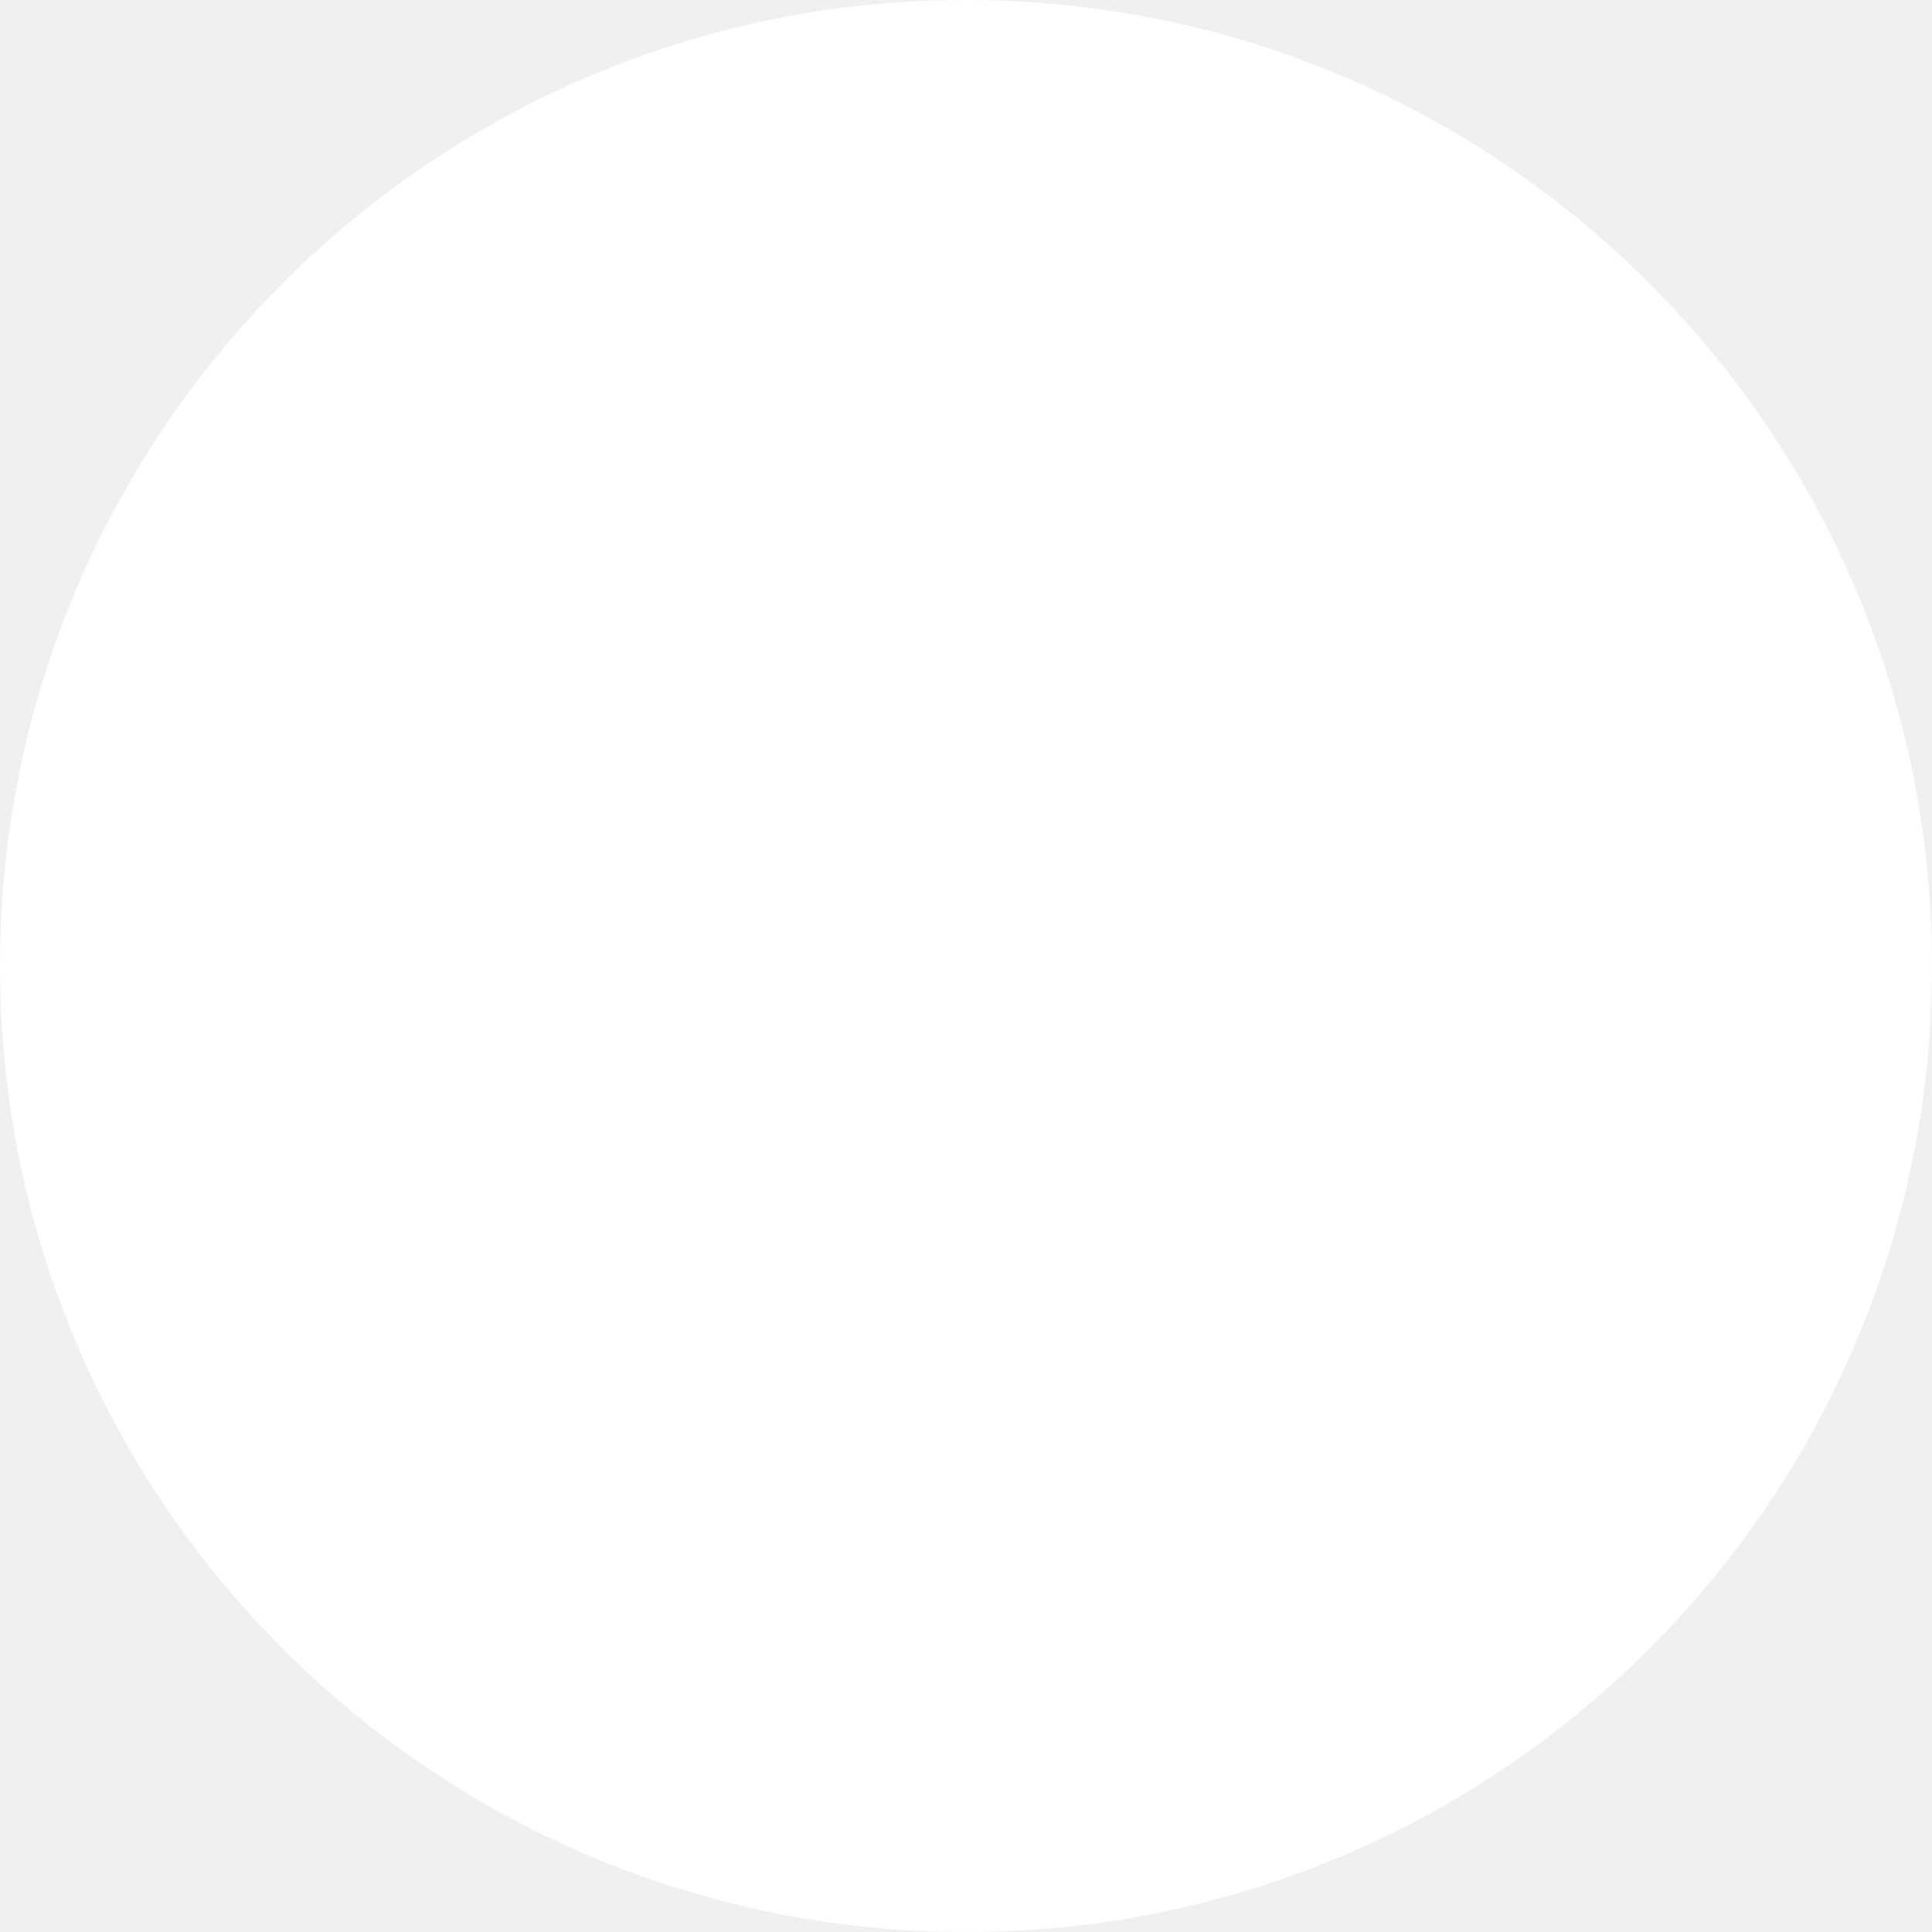
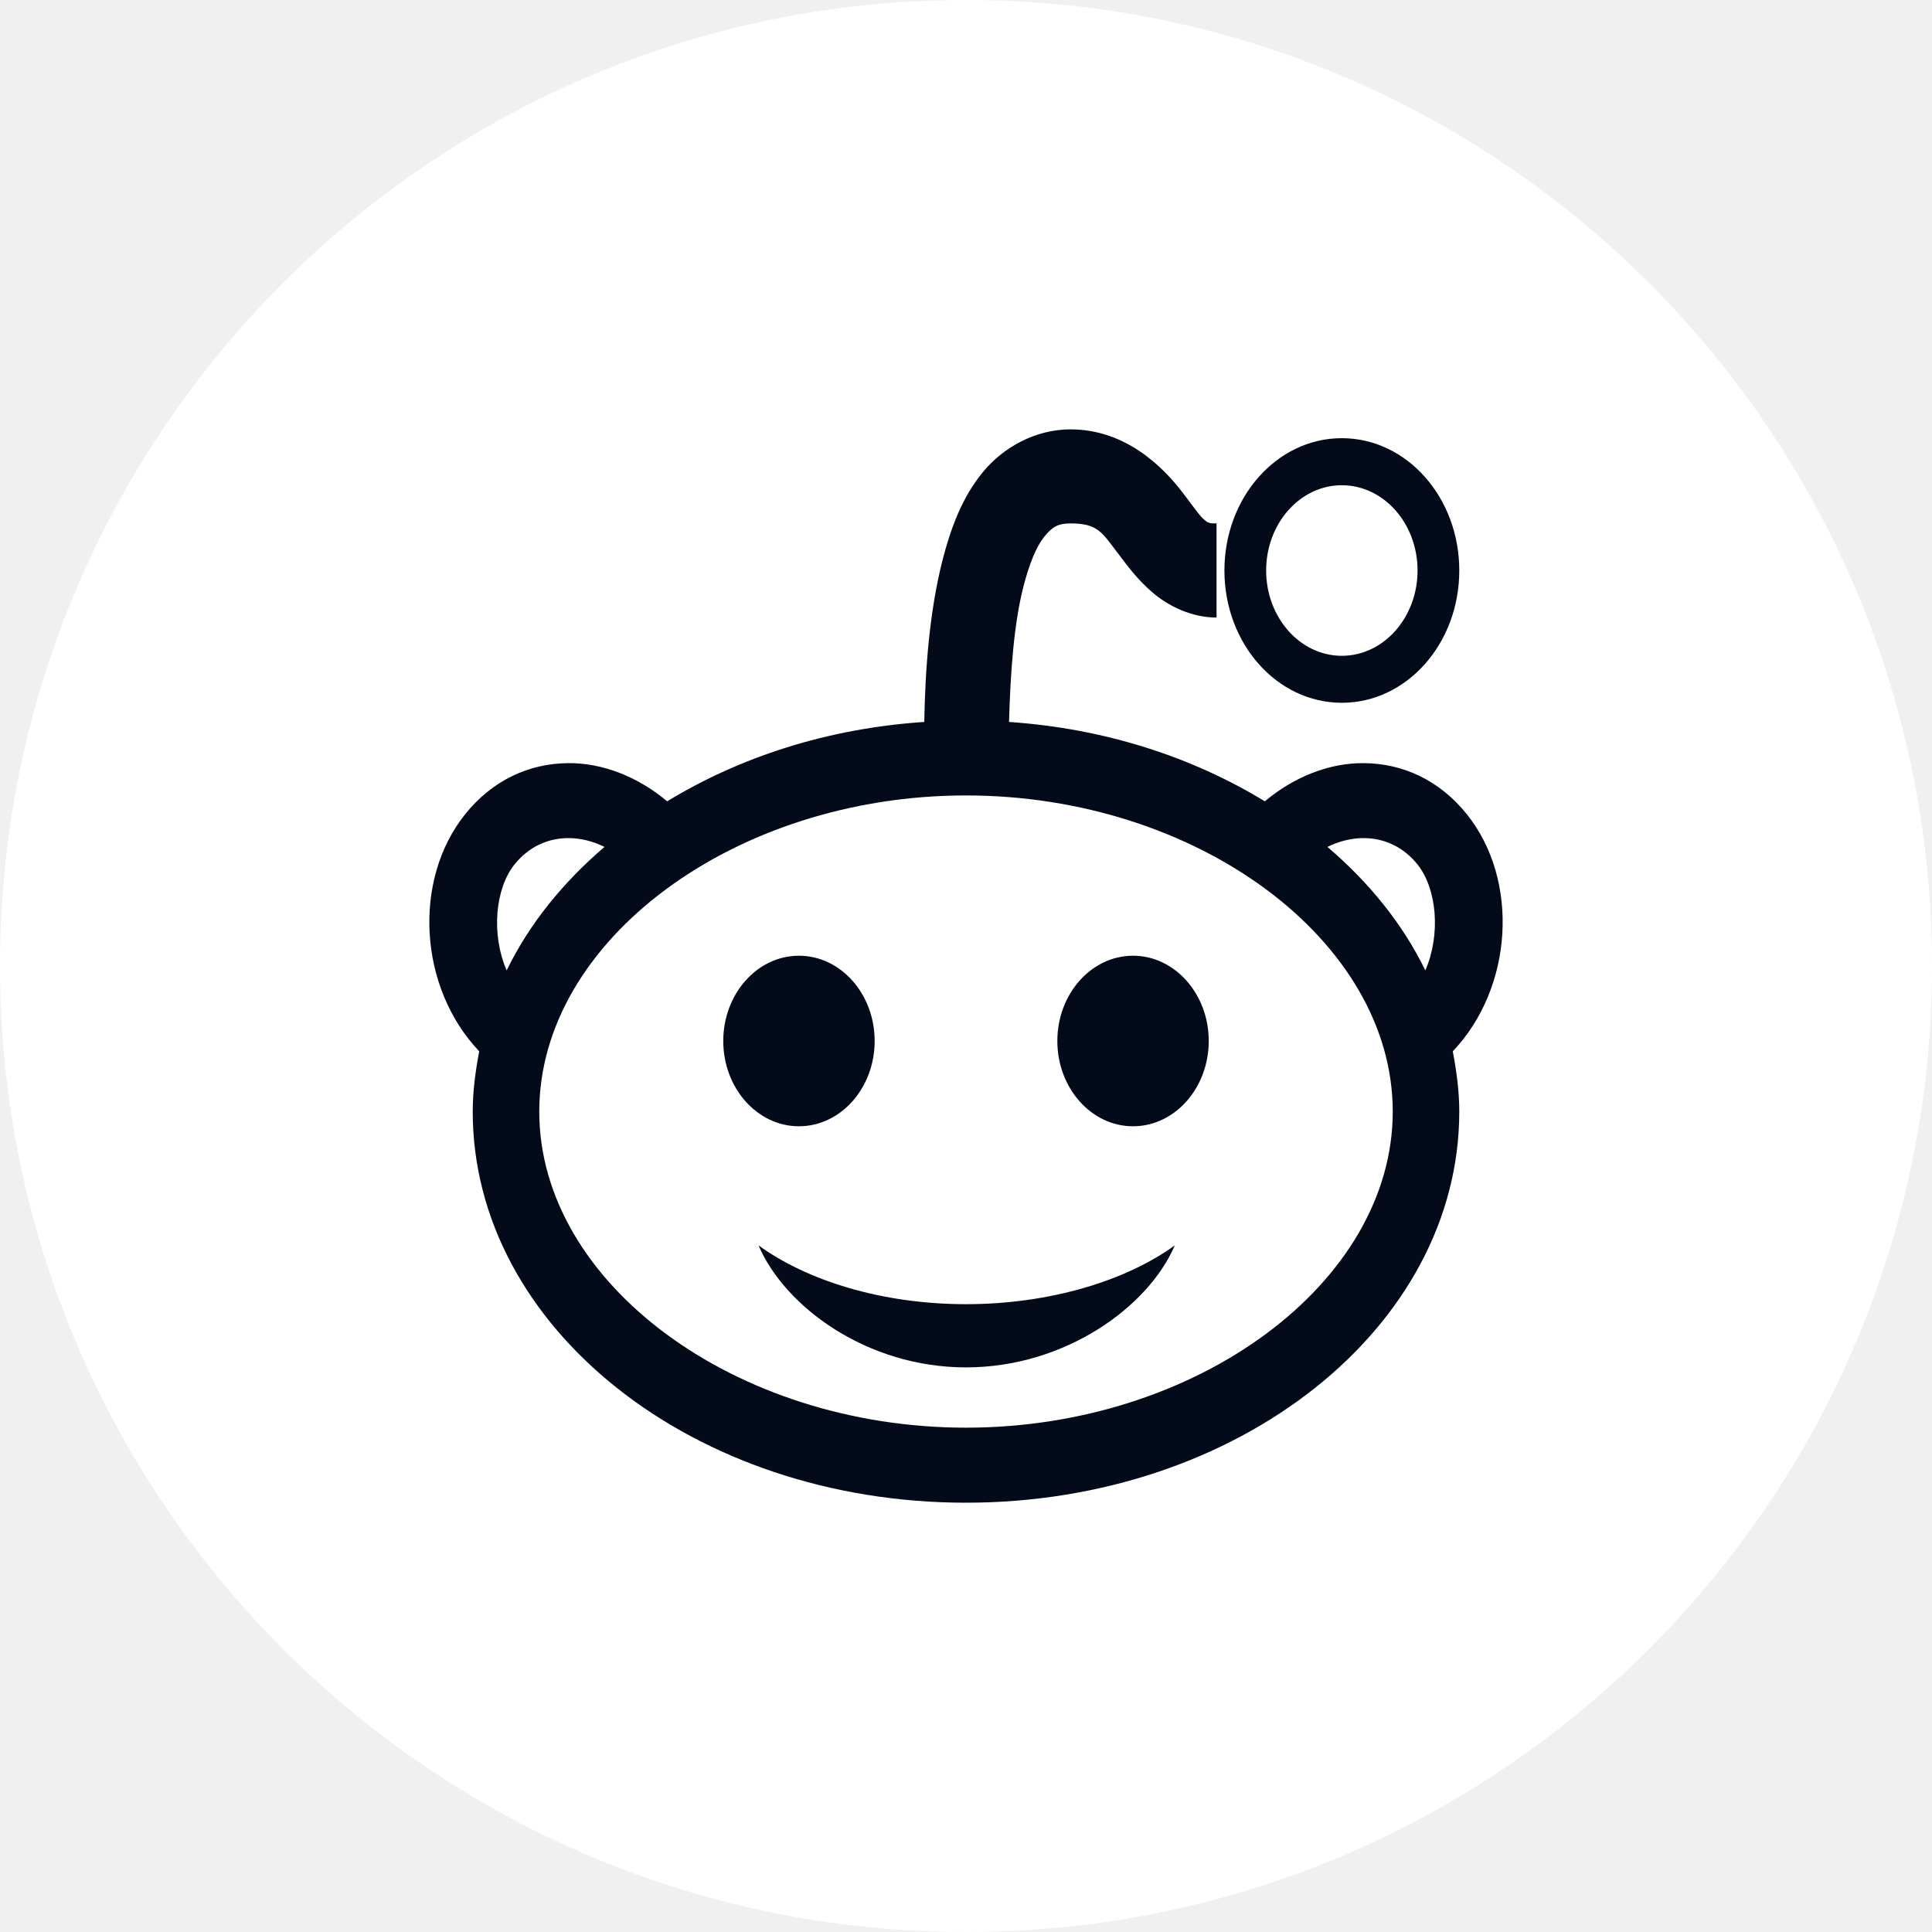
<svg xmlns="http://www.w3.org/2000/svg" width="25" height="25" viewBox="0 0 25 25" fill="none">
  <path d="M12.5 0C5.597 0 0 5.597 0 12.5C0 19.403 5.597 25 12.5 25C19.403 25 25 19.403 25 12.5C25 5.597 19.403 0 12.5 0Z" fill="white" />
+   <path d="M13.851 5.556C13.405 5.556 12.988 5.782 12.72 6.107C12.451 6.433 12.304 6.83 12.196 7.249C12.025 7.922 11.972 8.669 11.96 9.342C10.708 9.425 9.574 9.796 8.633 10.369C8.251 10.048 7.791 9.87 7.35 9.875C6.847 9.879 6.37 10.096 6.016 10.54C5.338 11.389 5.416 12.778 6.201 13.604C6.153 13.858 6.117 14.12 6.117 14.384C6.117 17.18 8.975 19.445 12.5 19.445C16.025 19.445 18.883 17.178 18.883 14.384C18.883 14.12 18.847 13.858 18.799 13.604C19.584 12.778 19.662 11.389 18.984 10.54C18.63 10.096 18.153 9.879 17.65 9.875C17.209 9.87 16.749 10.048 16.367 10.369C15.43 9.798 14.303 9.427 13.057 9.342C13.074 8.721 13.118 8.077 13.243 7.591C13.321 7.287 13.414 7.066 13.513 6.945C13.612 6.823 13.684 6.773 13.851 6.773C14.212 6.773 14.258 6.89 14.476 7.173C14.585 7.316 14.712 7.494 14.915 7.668C15.117 7.841 15.417 7.991 15.742 7.991V6.773C15.651 6.773 15.634 6.771 15.573 6.716C15.512 6.662 15.428 6.535 15.303 6.374C15.054 6.048 14.571 5.556 13.851 5.556ZM17.363 5.67C16.523 5.67 15.844 6.436 15.844 7.382C15.844 8.329 16.523 9.094 17.363 9.094C18.203 9.094 18.883 8.329 18.883 7.382C18.883 6.436 18.203 5.67 17.363 5.67ZM17.363 6.279C17.904 6.279 18.343 6.773 18.343 7.382C18.343 7.991 17.904 8.486 17.363 8.486C16.823 8.486 16.384 7.991 16.384 7.382C16.384 6.773 16.823 6.279 17.363 6.279ZM12.5 10.293C15.491 10.293 18.022 12.169 18.022 14.384C18.022 16.6 15.491 18.474 12.5 18.474C9.509 18.474 6.978 16.6 6.978 14.384C6.978 12.169 9.509 10.293 12.5 10.293ZM7.367 10.845C7.516 10.847 7.673 10.885 7.822 10.959C7.28 11.423 6.849 11.956 6.556 12.557C6.353 12.086 6.408 11.499 6.657 11.187C6.839 10.959 7.09 10.842 7.367 10.845ZM17.633 10.845C17.91 10.842 18.161 10.959 18.343 11.187C18.592 11.499 18.647 12.086 18.444 12.557C18.151 11.956 17.72 11.423 17.177 10.959C17.327 10.885 17.483 10.847 17.633 10.845ZM10.338 12.367C9.798 12.367 9.359 12.862 9.359 13.47C9.359 14.079 9.798 14.574 10.338 14.574C10.879 14.574 11.318 14.079 11.318 13.47C11.318 12.862 10.879 12.367 10.338 12.367ZM14.661 12.367C14.121 12.367 13.682 12.862 13.682 13.47C13.682 14.079 14.121 14.574 14.661 14.574C15.202 14.574 15.641 14.079 15.641 13.47C15.641 12.862 15.202 12.367 14.661 12.367ZM9.815 16.115C10.159 16.916 11.223 17.694 12.5 17.694C13.777 17.694 14.858 16.916 15.202 16.115C14.577 16.569 13.591 16.876 12.5 16.876C11.409 16.876 10.44 16.569 9.815 16.115Z" fill="#030A1A" />
</svg>
